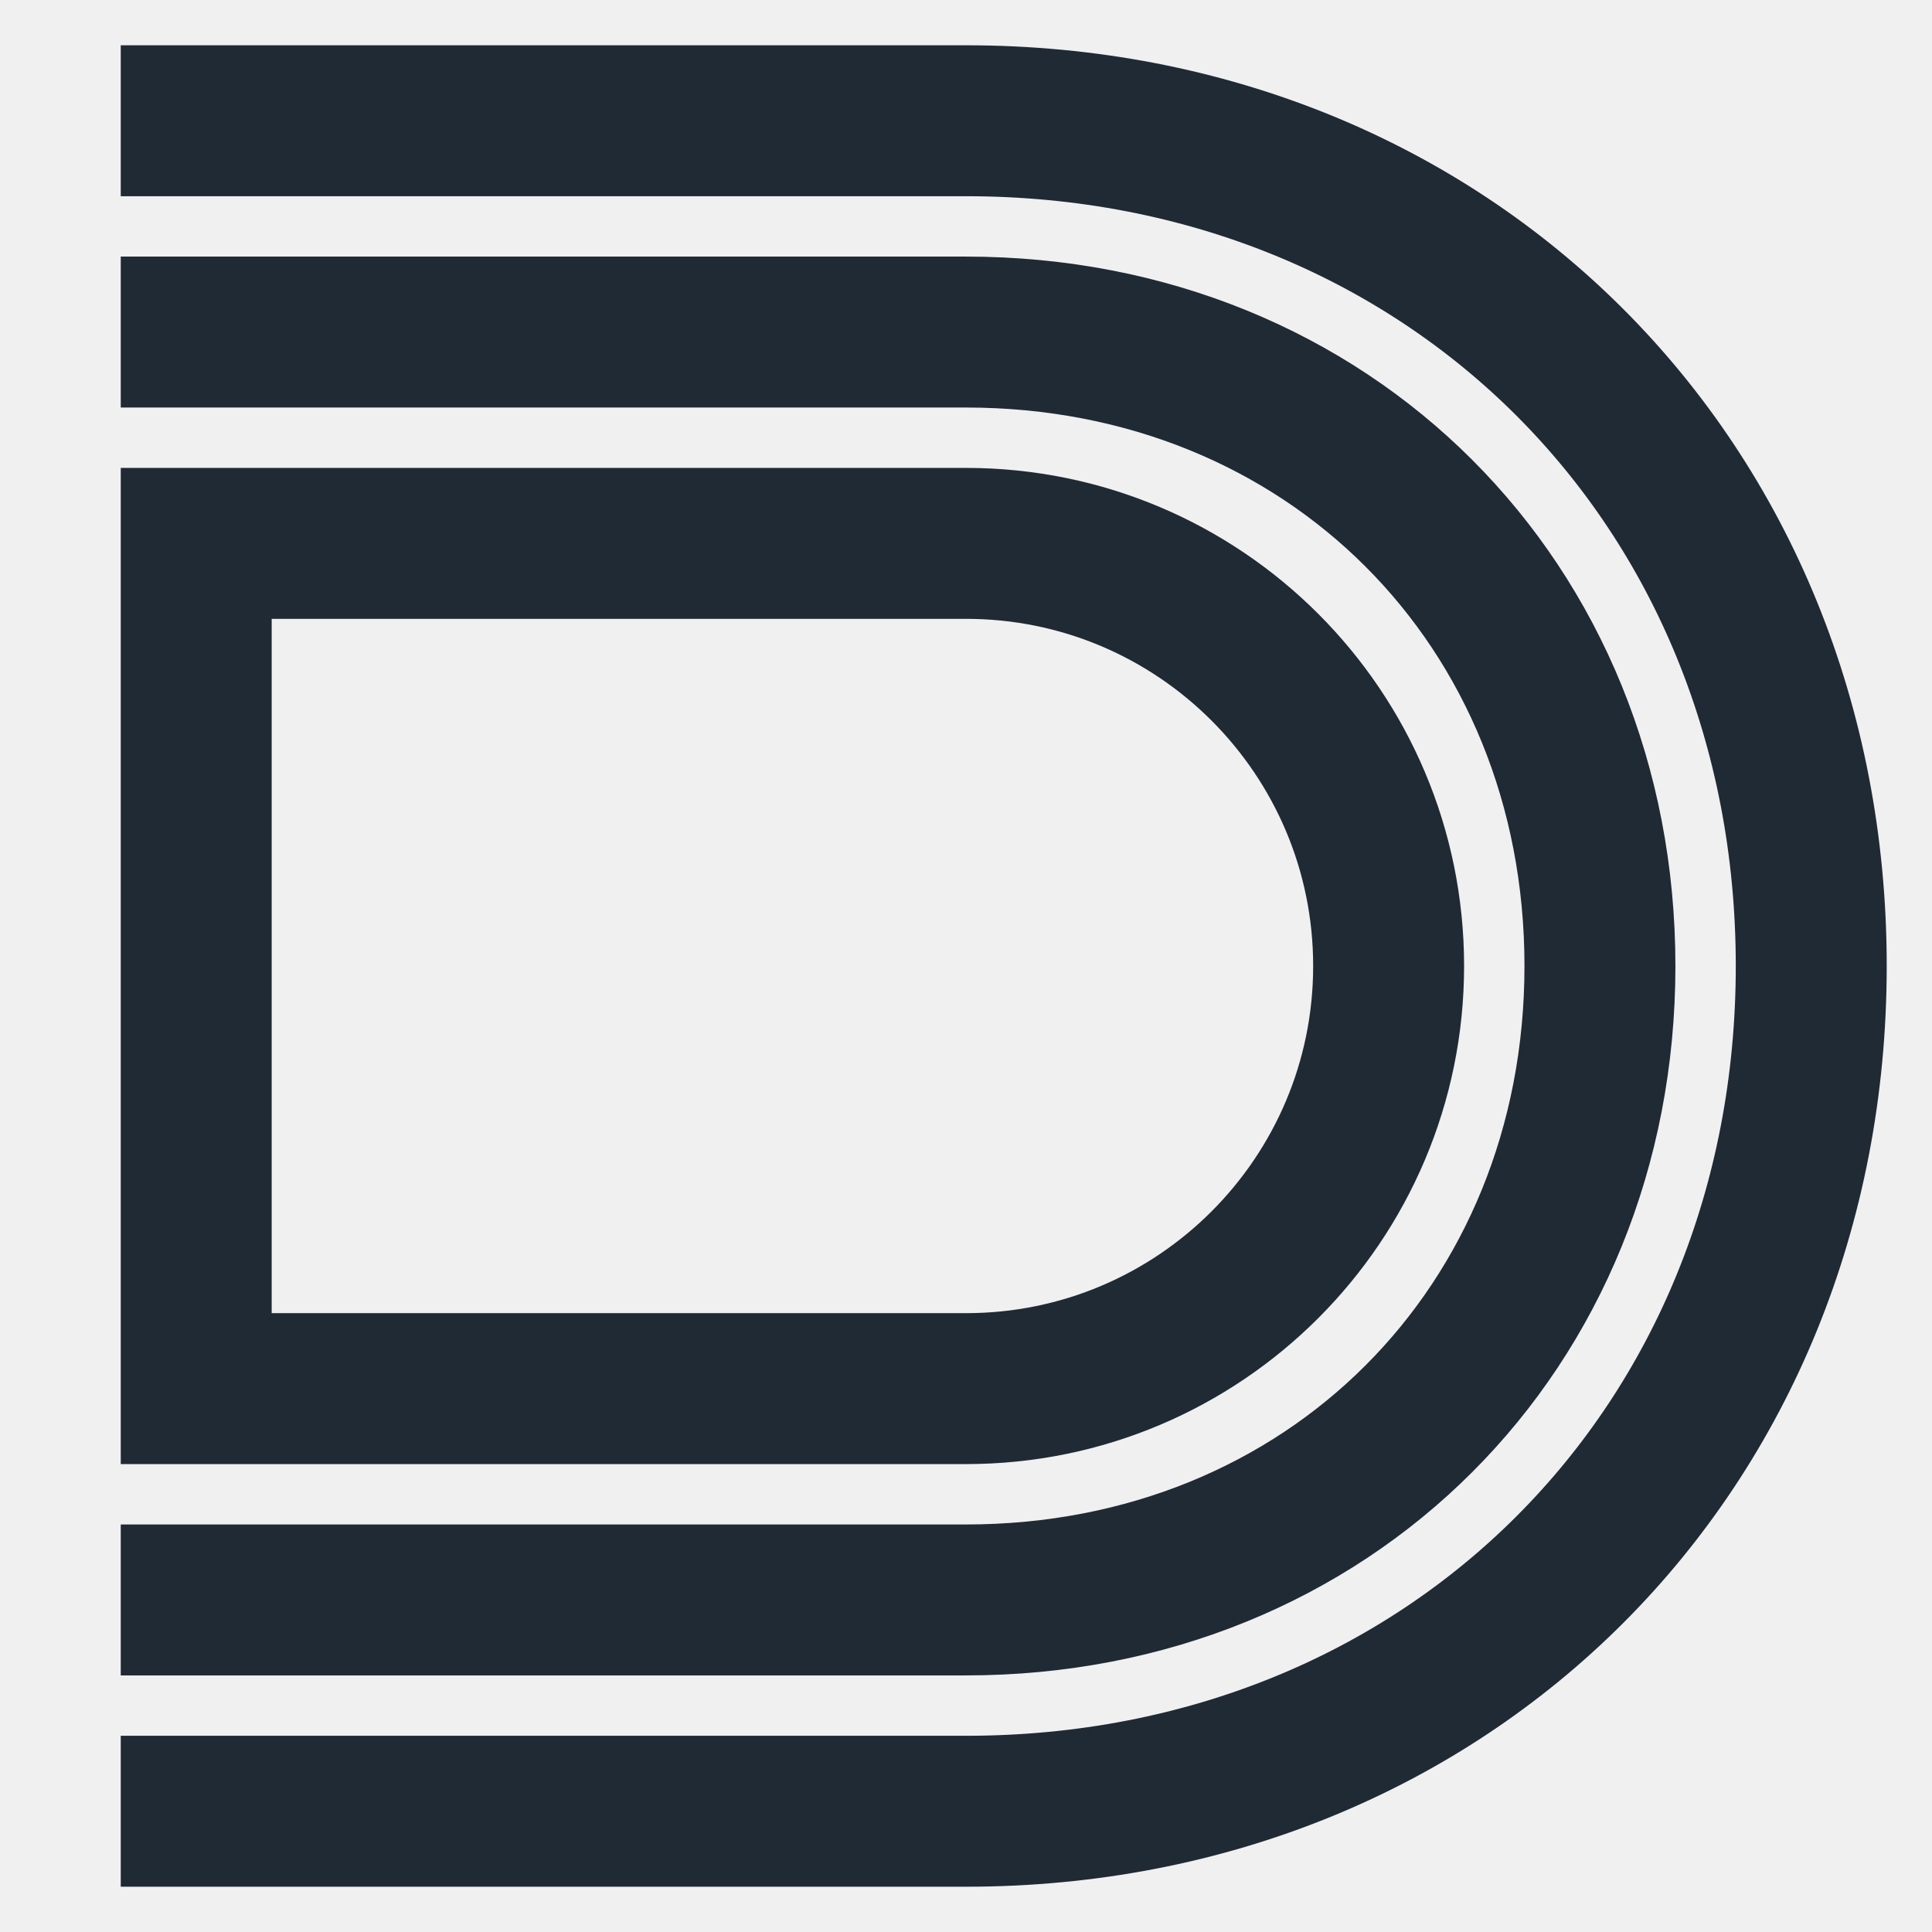
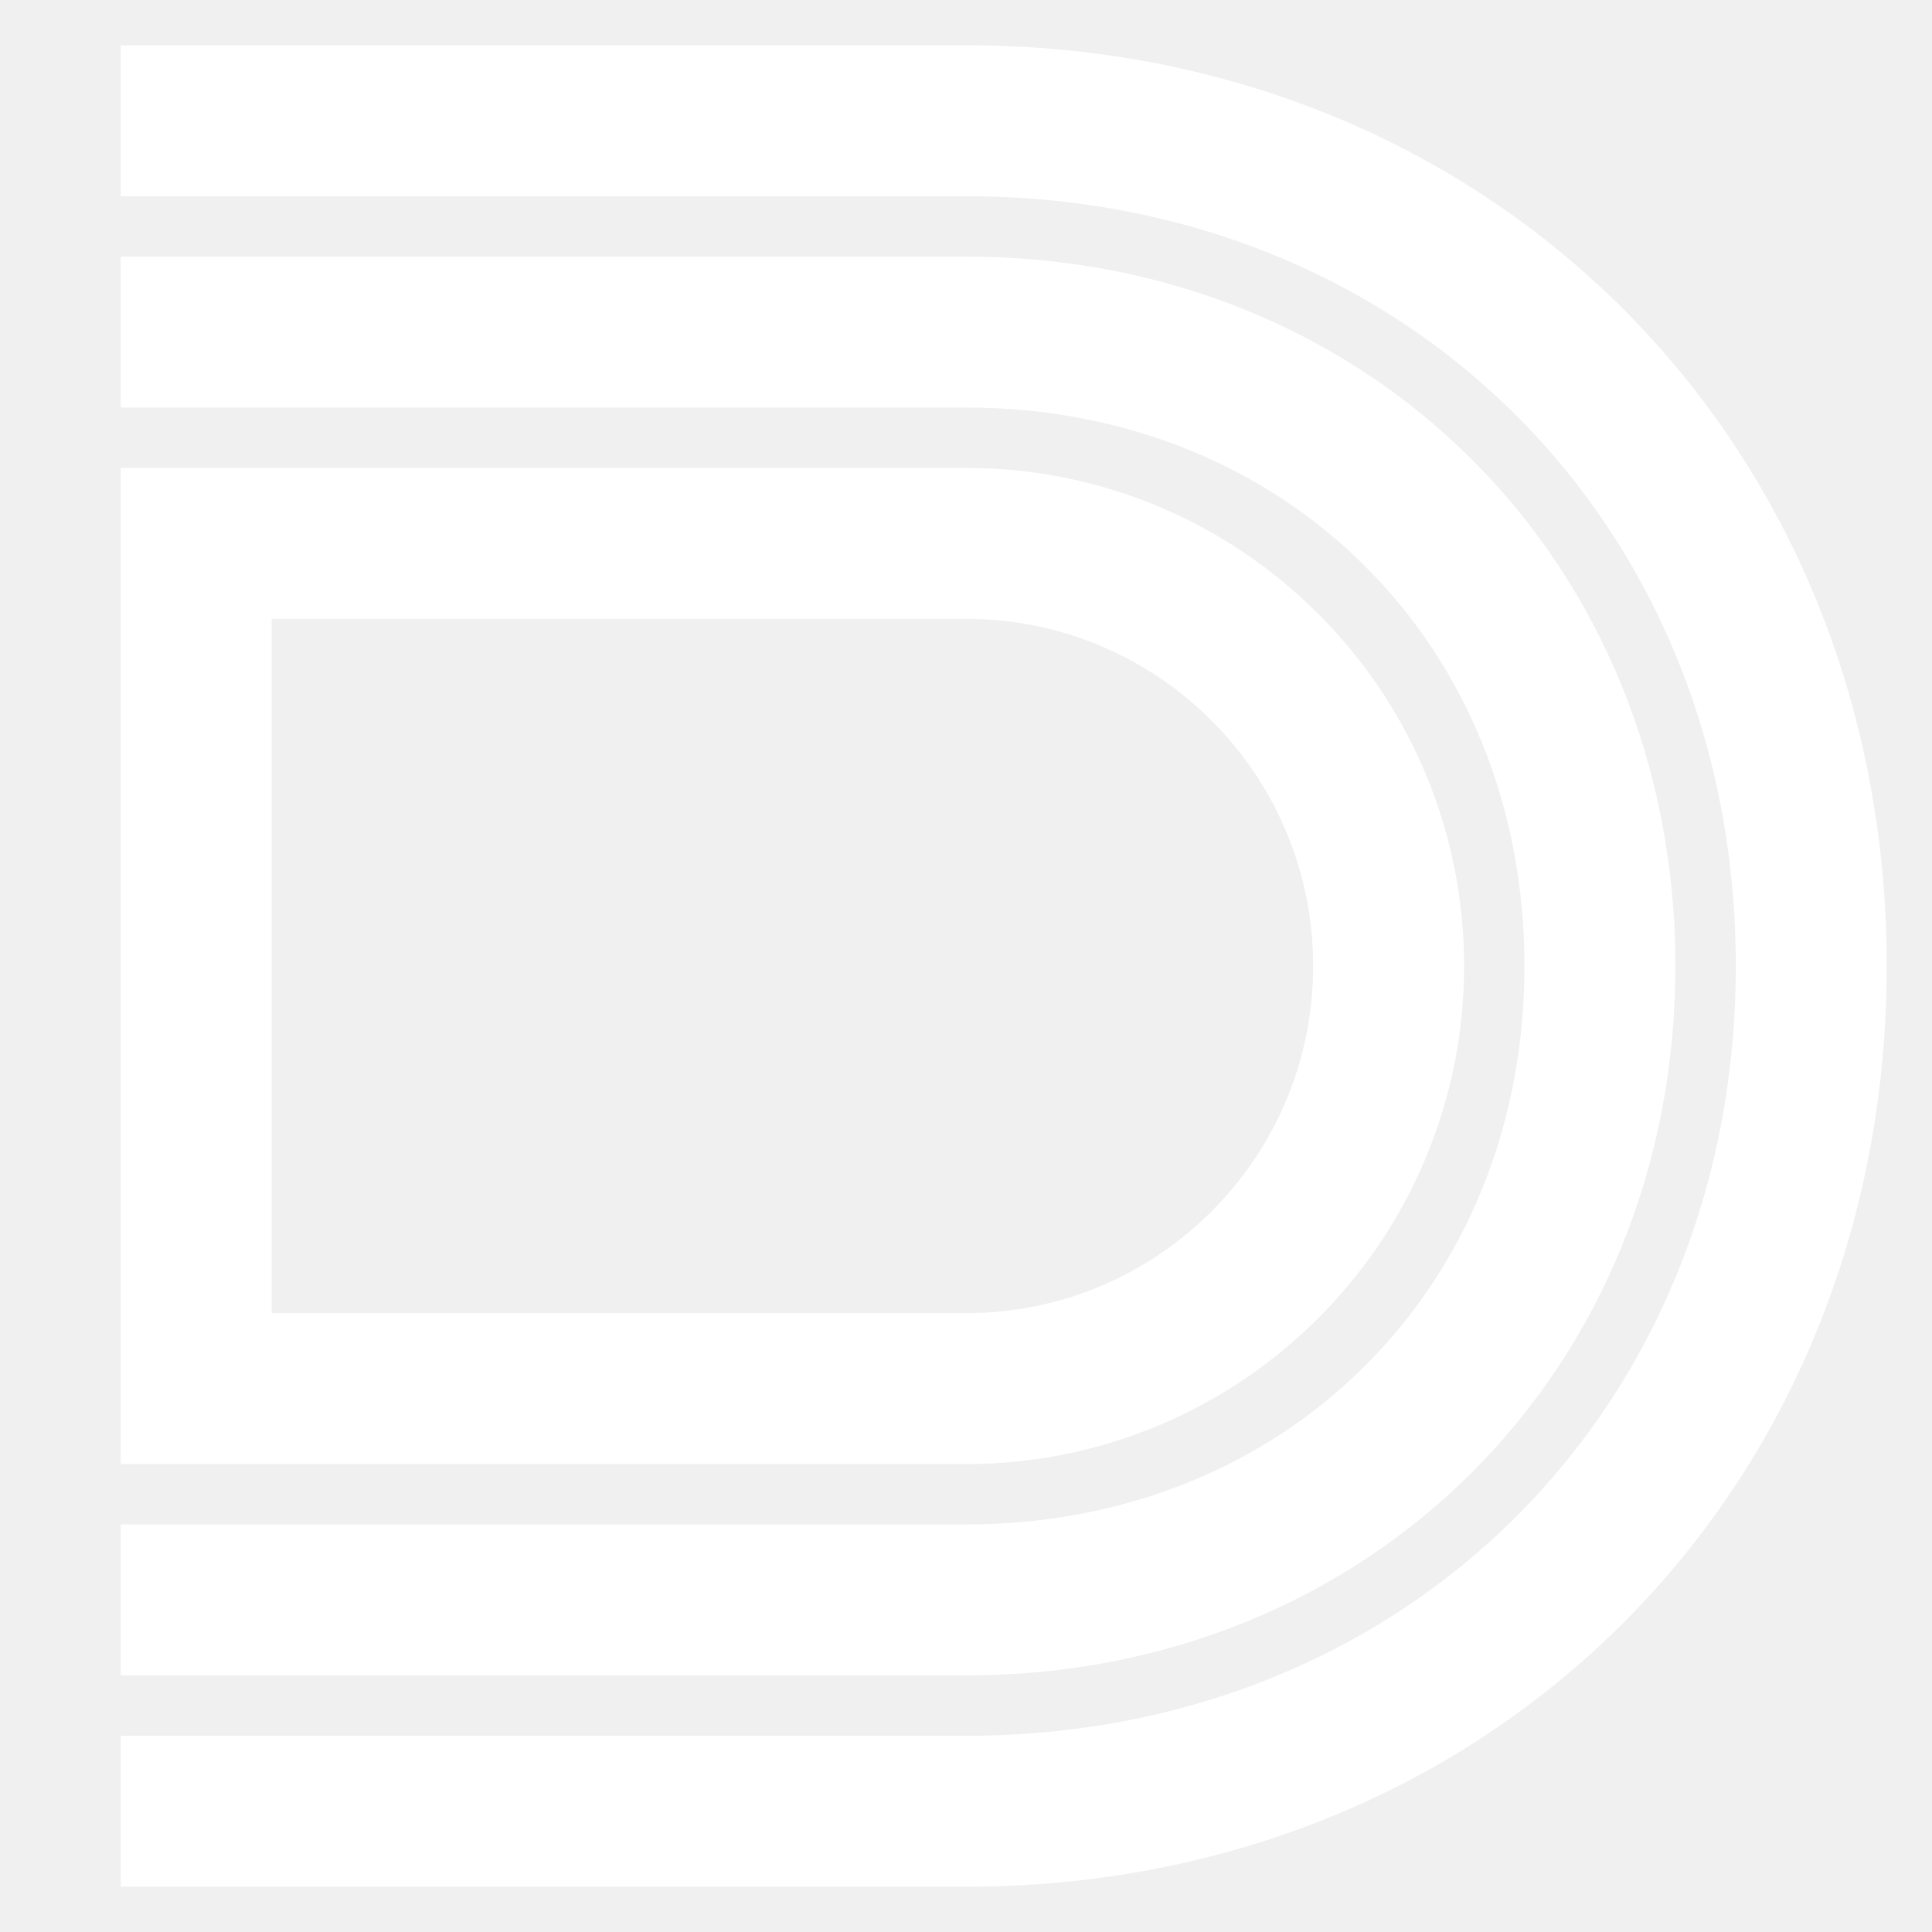
<svg xmlns="http://www.w3.org/2000/svg" viewBox="0 0 32 32">
-   <style>
-     svg { color: #202a35; }
-     @media (prefers-color-scheme: dark) { svg { color: #e8edf4; } }
-   </style>
-   <g fill="none" stroke="currentColor" stroke-width="2.5">
+   <g fill="none" stroke="#fff" stroke-width="2.5">
    <path d="M2 2H16C24 2 30 8 30 16S24 30 16 30H2" />
    <path d="M2 5.5H16C22 5.5 26.5 10 26.5 16S22 26.5 16 26.5H2" />
    <path d="M3.25 9H16A7 7 0 0 1 16 23H3.25Z" />
  </g>
</svg>
